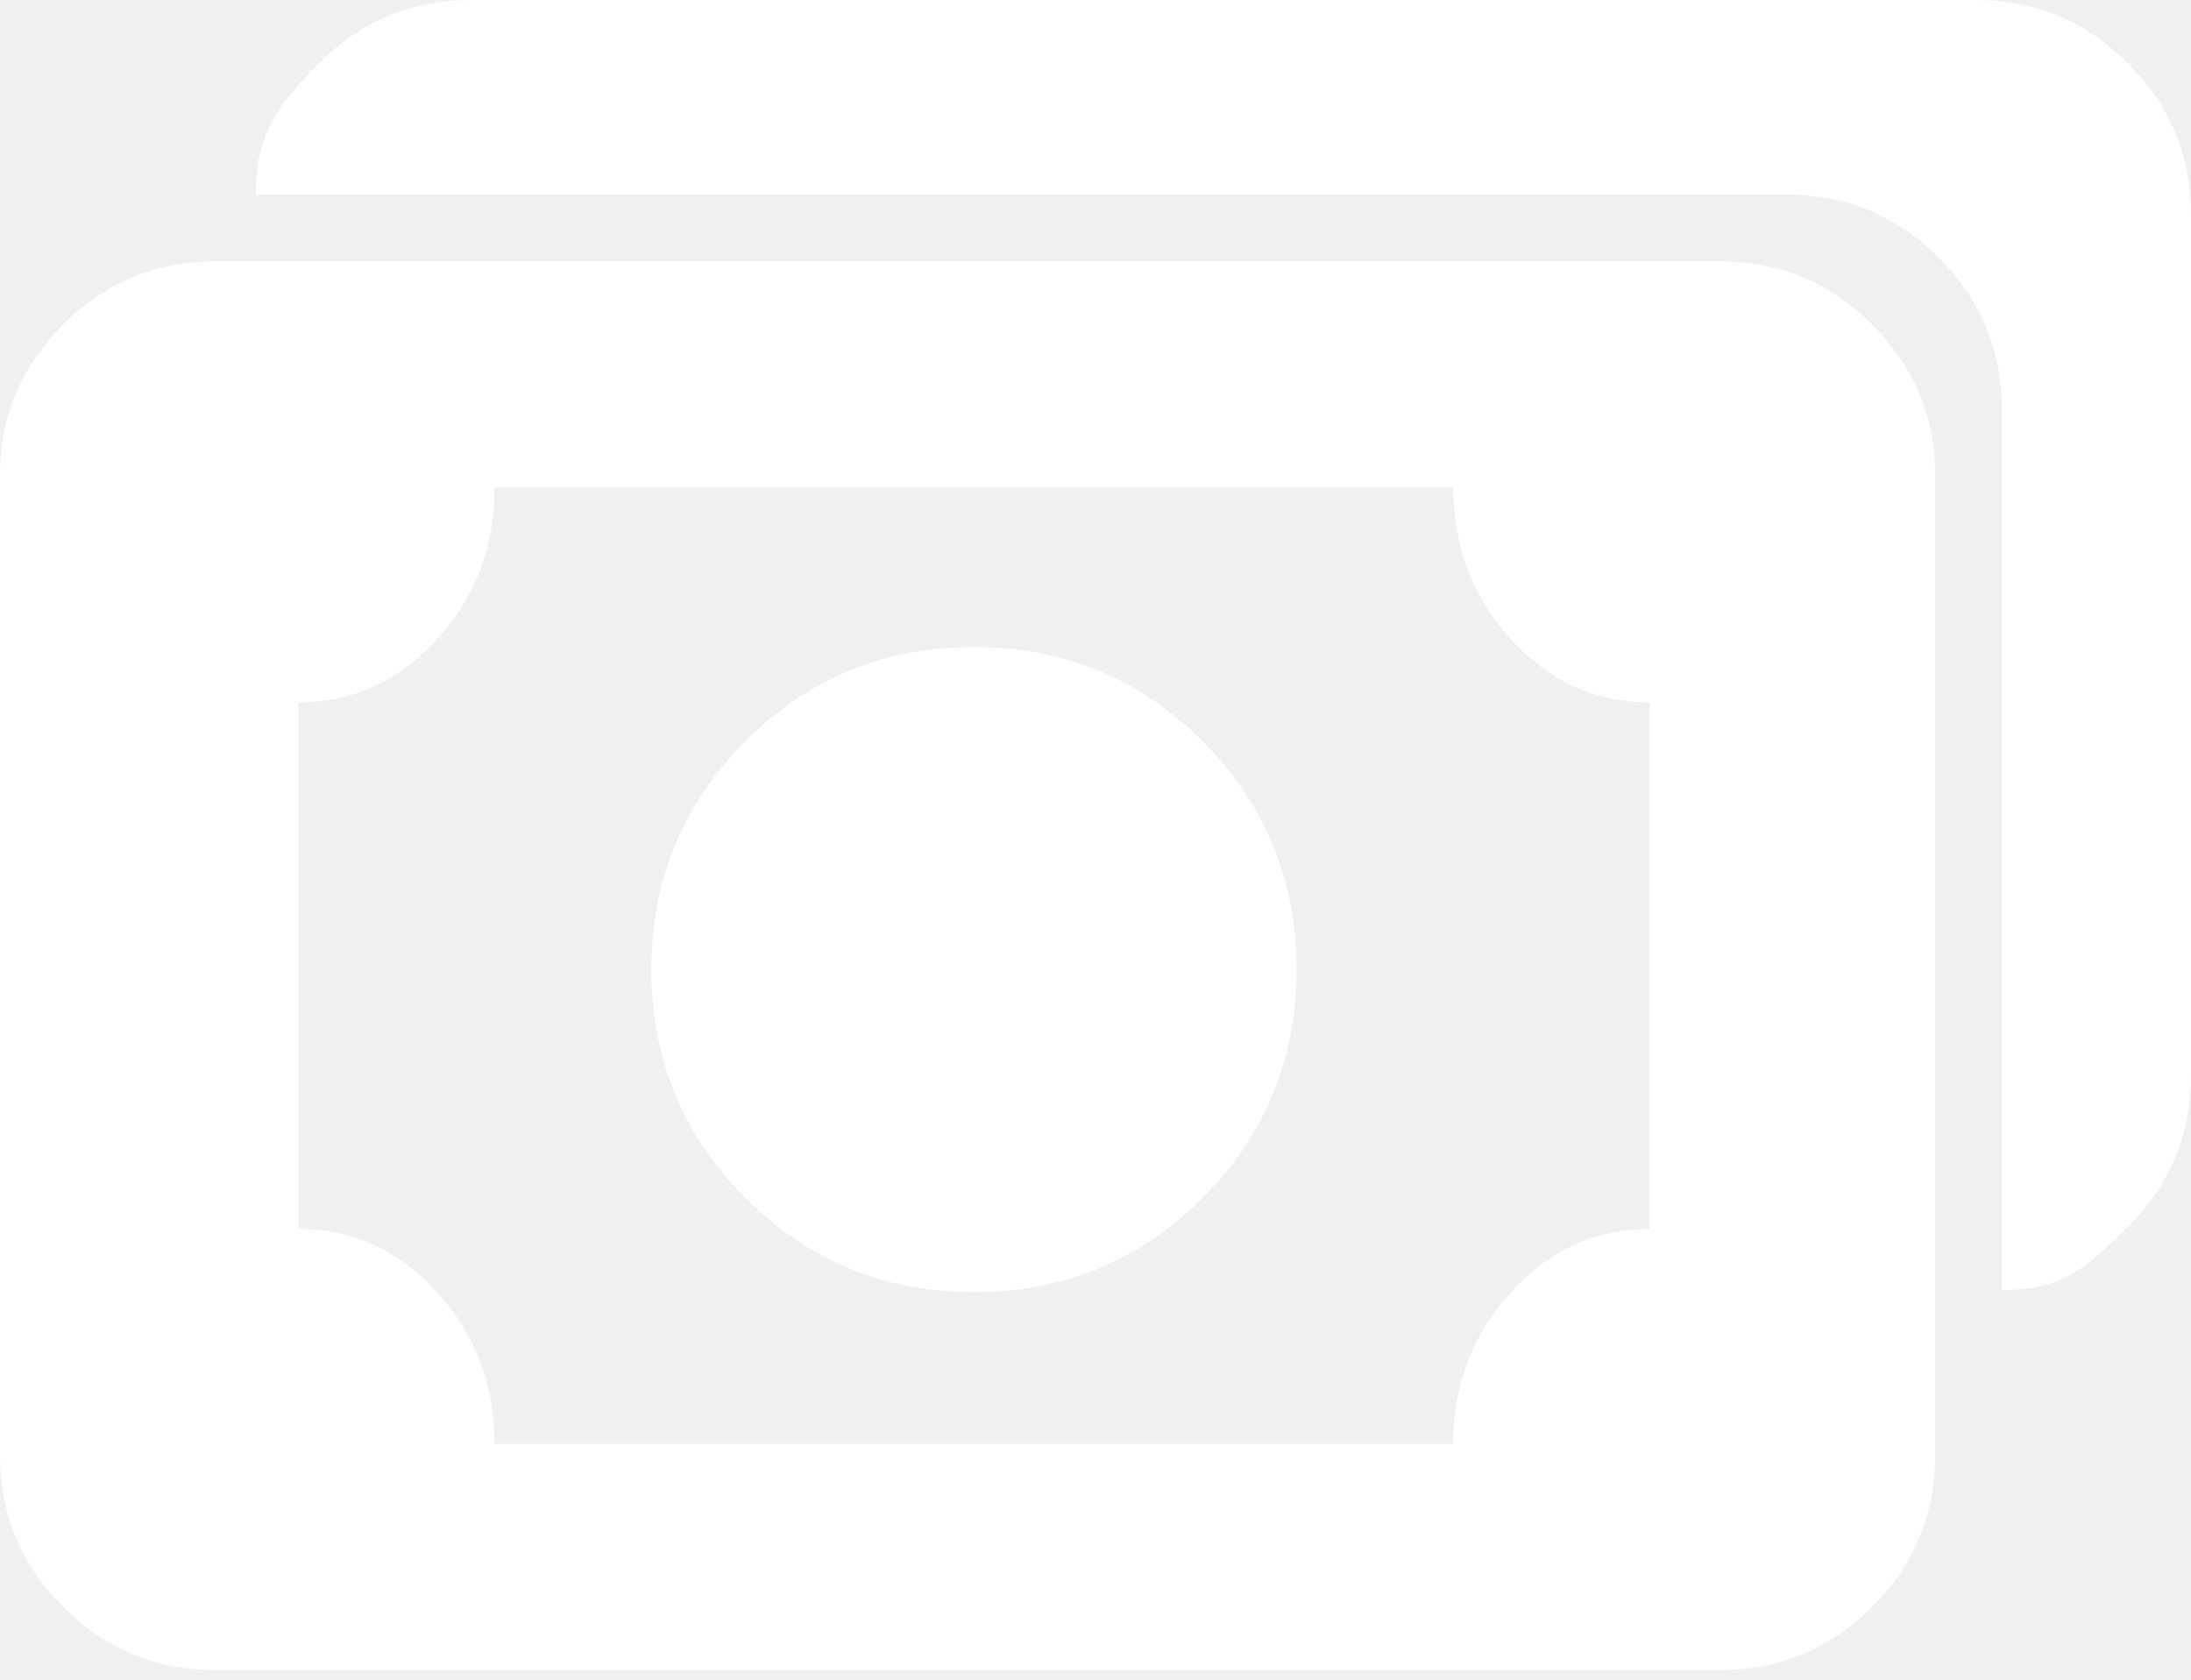
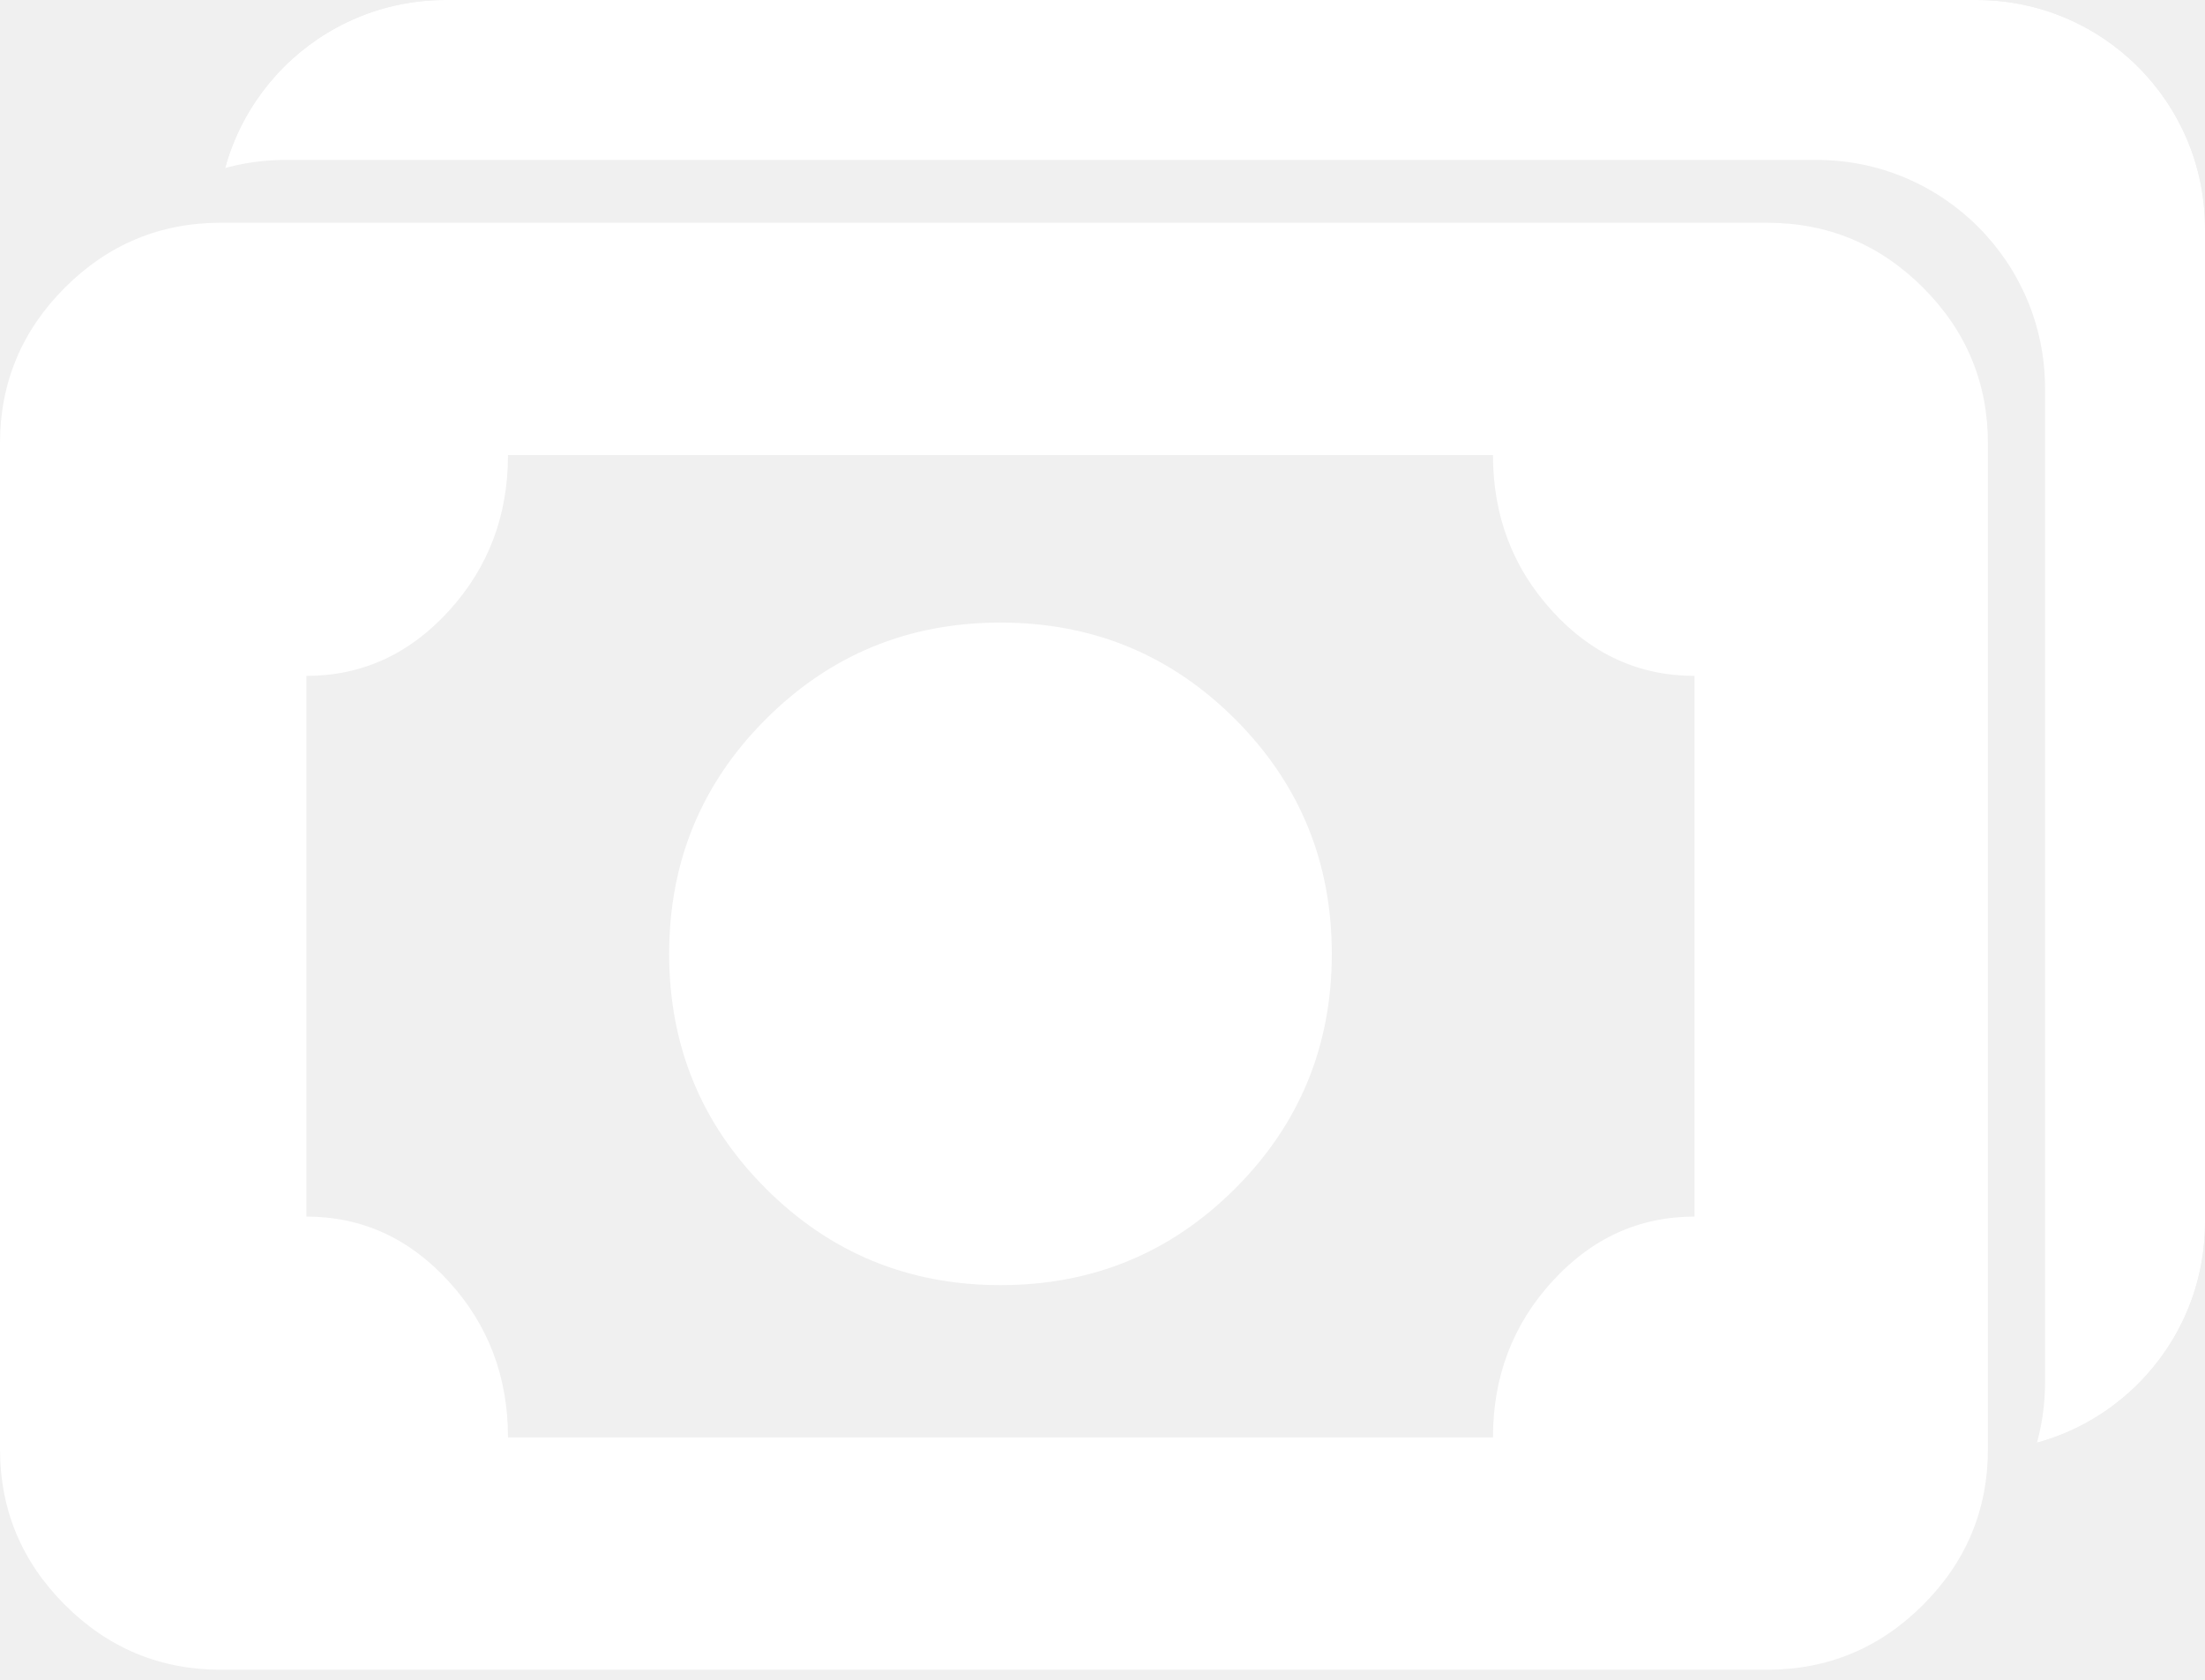
- <svg xmlns="http://www.w3.org/2000/svg" width="197" height="151" viewBox="0 0 197 151" fill="none">
-   <path d="M28.679 5.679C24.893 9.465 23 12.183 23 17.5H160.667C165.983 17.5 170.535 19.393 174.321 23.179C178.107 26.965 180 31.517 180 36.833V116C185.317 116 187.535 114.107 191.321 110.321C195.107 106.535 197 101.983 197 96.667V19.333C197 14.017 195.107 9.465 191.321 5.679C187.535 1.893 182.983 0 177.667 0H42.333C37.017 0 32.465 1.893 28.679 5.679Z" fill="white" />
-   <path d="M87.571 116.179C79.515 116.179 72.668 113.36 67.029 107.721C61.39 102.082 58.571 95.235 58.571 87.179C58.571 79.124 61.39 72.276 67.029 66.637C72.668 60.998 79.515 58.179 87.571 58.179C95.626 58.179 102.474 60.998 108.112 66.637C113.751 72.276 116.571 79.124 116.571 87.179C116.571 95.235 113.751 102.082 108.112 107.721C102.474 113.36 95.626 116.179 87.571 116.179ZM19.333 150.167C14.017 150.167 9.465 148.274 5.679 144.487C1.893 140.701 0 136.15 0 130.833V42.833C0 37.517 1.893 32.965 5.679 29.179C9.465 25.393 14.017 23.5 19.333 23.5H154.667C159.983 23.5 164.535 25.393 168.321 29.179C172.107 32.965 174 37.517 174 42.833V130.833C174 136.15 172.107 140.701 168.321 144.487C164.535 148.274 159.983 150.167 154.667 150.167H19.333ZM44.464 129.833H130.678C130.678 124.517 132.405 119.965 135.861 116.179C139.316 112.393 143.469 110.5 148.321 110.5V63.166C143.469 63.166 139.316 61.273 135.861 57.487C132.405 53.701 130.678 49.15 130.678 43.833H87.571H44.464C44.464 49.15 42.736 53.701 39.281 57.487C35.826 61.273 31.673 63.166 26.821 63.166V110.5C31.673 110.5 35.826 112.393 39.281 116.179C42.736 119.965 44.464 124.517 44.464 129.833Z" fill="white" />
+ <svg xmlns="http://www.w3.org/2000/svg" width="193" height="147" viewBox="0 0 193 147" fill="none">
+   <mask id="mask0_36_104" style="mask-type:luminance" maskUnits="userSpaceOnUse" x="5" y="0" width="188" height="141">
+     <path d="M173 0H39C27.954 0 19 8.954 19 20V107C19 118.046 27.954 127 39 127H173C184.046 127 193 118.046 193 107V20C193 8.954 184.046 0 173 0Z" fill="white" />
+     <path d="M159 14H25C13.954 14 5 22.954 5 34V121C5 132.046 13.954 141 25 141H159C170.046 141 179 132.046 179 121V34C179 22.954 170.046 14 159 14Z" fill="black" />
+   </mask>
+   <g mask="url(#mask0_36_104)">
+     <path d="M173 0H39C27.954 0 19 8.954 19 20V107C19 118.046 27.954 127 39 127H173C184.046 127 193 118.046 193 107V20C193 8.954 184.046 0 173 0Z" fill="white" />
+   </g>
+   <path d="M87.571 112.5C79.515 112.5 72.668 109.681 67.029 104.042C61.39 98.403 58.571 91.556 58.571 83.5C58.571 75.445 61.39 68.597 67.029 62.958C72.668 57.319 79.515 54.5 87.571 54.5C95.626 54.5 102.474 57.319 108.112 62.958C113.751 68.597 116.571 75.445 116.571 83.5C116.571 91.556 113.751 98.403 108.112 104.042C102.474 109.681 95.626 112.5 87.571 112.5ZM19.333 146.167C14.017 146.167 9.465 144.274 5.679 140.487C1.893 136.701 0 132.15 0 126.833V38.833C0 33.517 1.893 28.965 5.679 25.179C9.465 21.393 14.017 19.5 19.333 19.5H154.667C159.983 19.5 164.535 21.393 168.321 25.179C172.107 28.965 174 33.517 174 38.833V126.833C174 132.15 172.107 136.701 168.321 140.487C164.535 144.274 159.983 146.167 154.667 146.167H19.333ZM44.464 125.833H130.678C130.678 120.517 132.405 115.965 135.861 112.179C139.316 108.393 143.469 106.5 148.321 106.5V59.166C143.469 59.166 139.316 57.273 135.861 53.487C132.405 49.701 130.678 45.15 130.678 39.833H87.571H44.464C44.464 45.15 42.736 49.701 39.281 53.487C35.826 57.273 31.673 59.166 26.821 59.166V106.5C31.673 106.5 35.826 108.393 39.281 112.179C42.736 115.965 44.464 120.517 44.464 125.833Z" fill="white" />
+   <defs>
+     <clipPath id="clip0_36_104">
+       <rect width="193" height="147" fill="white" />
+     </clipPath>
+   </defs>
</svg>
